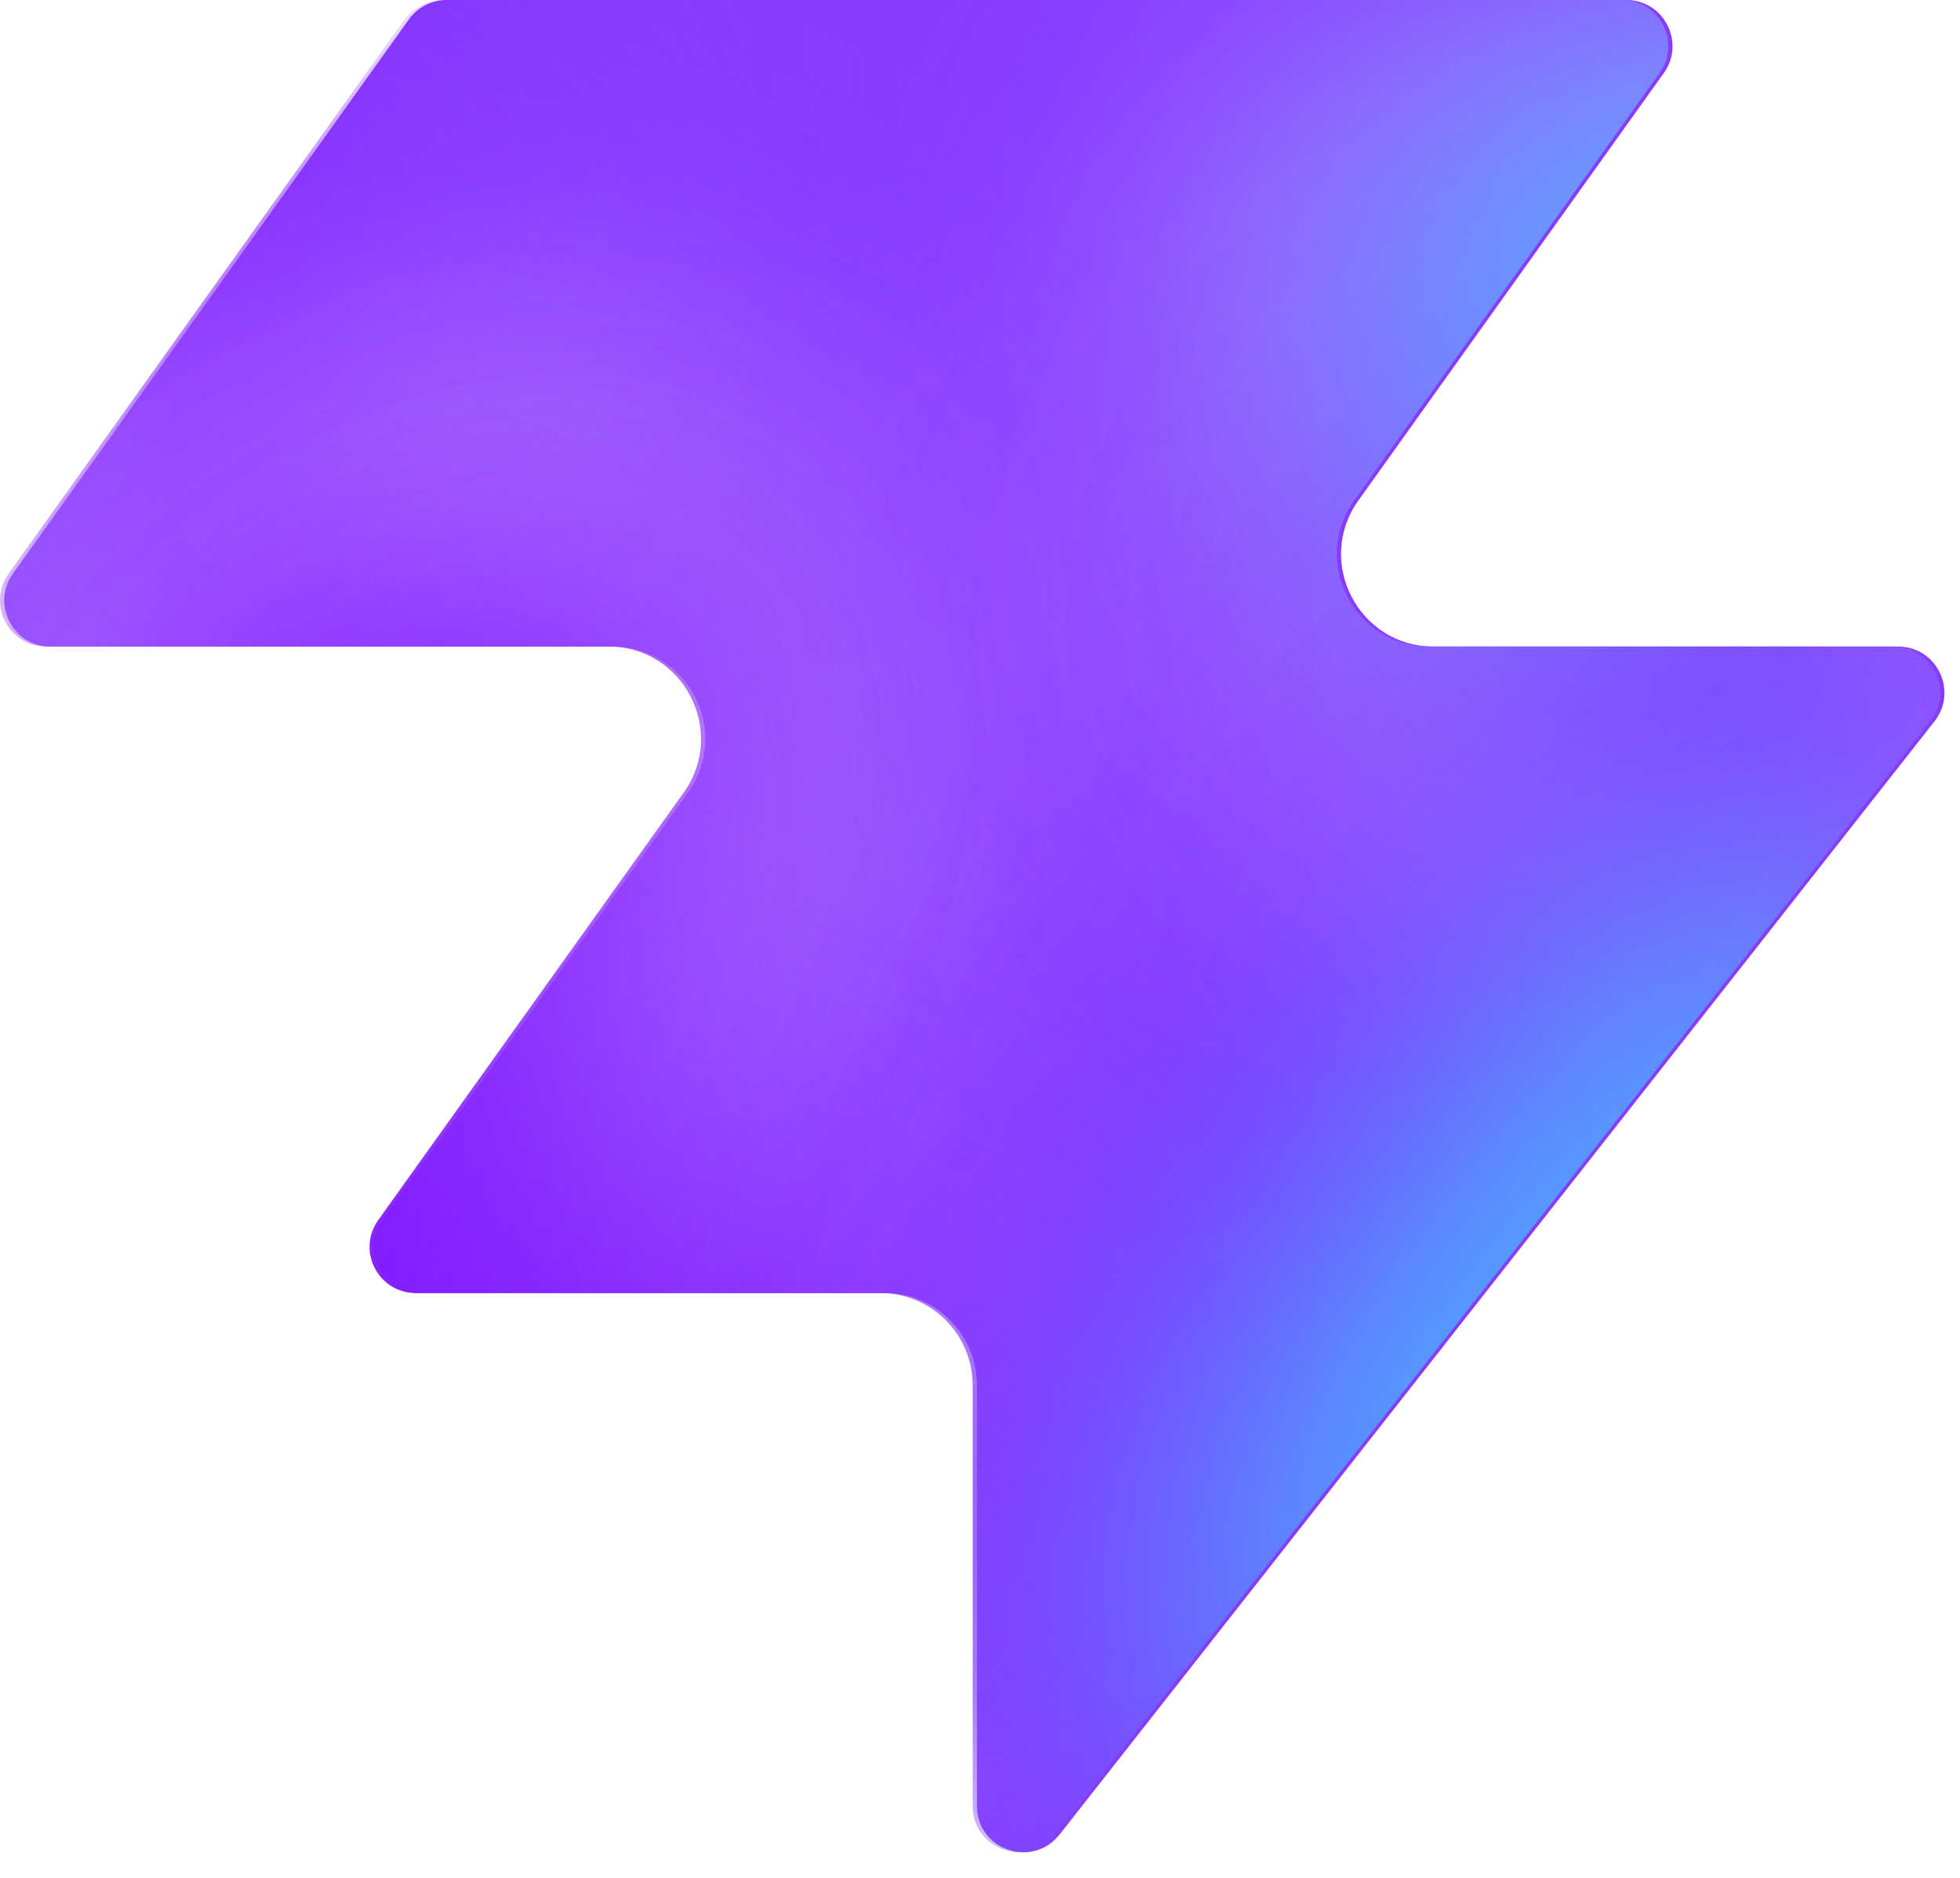
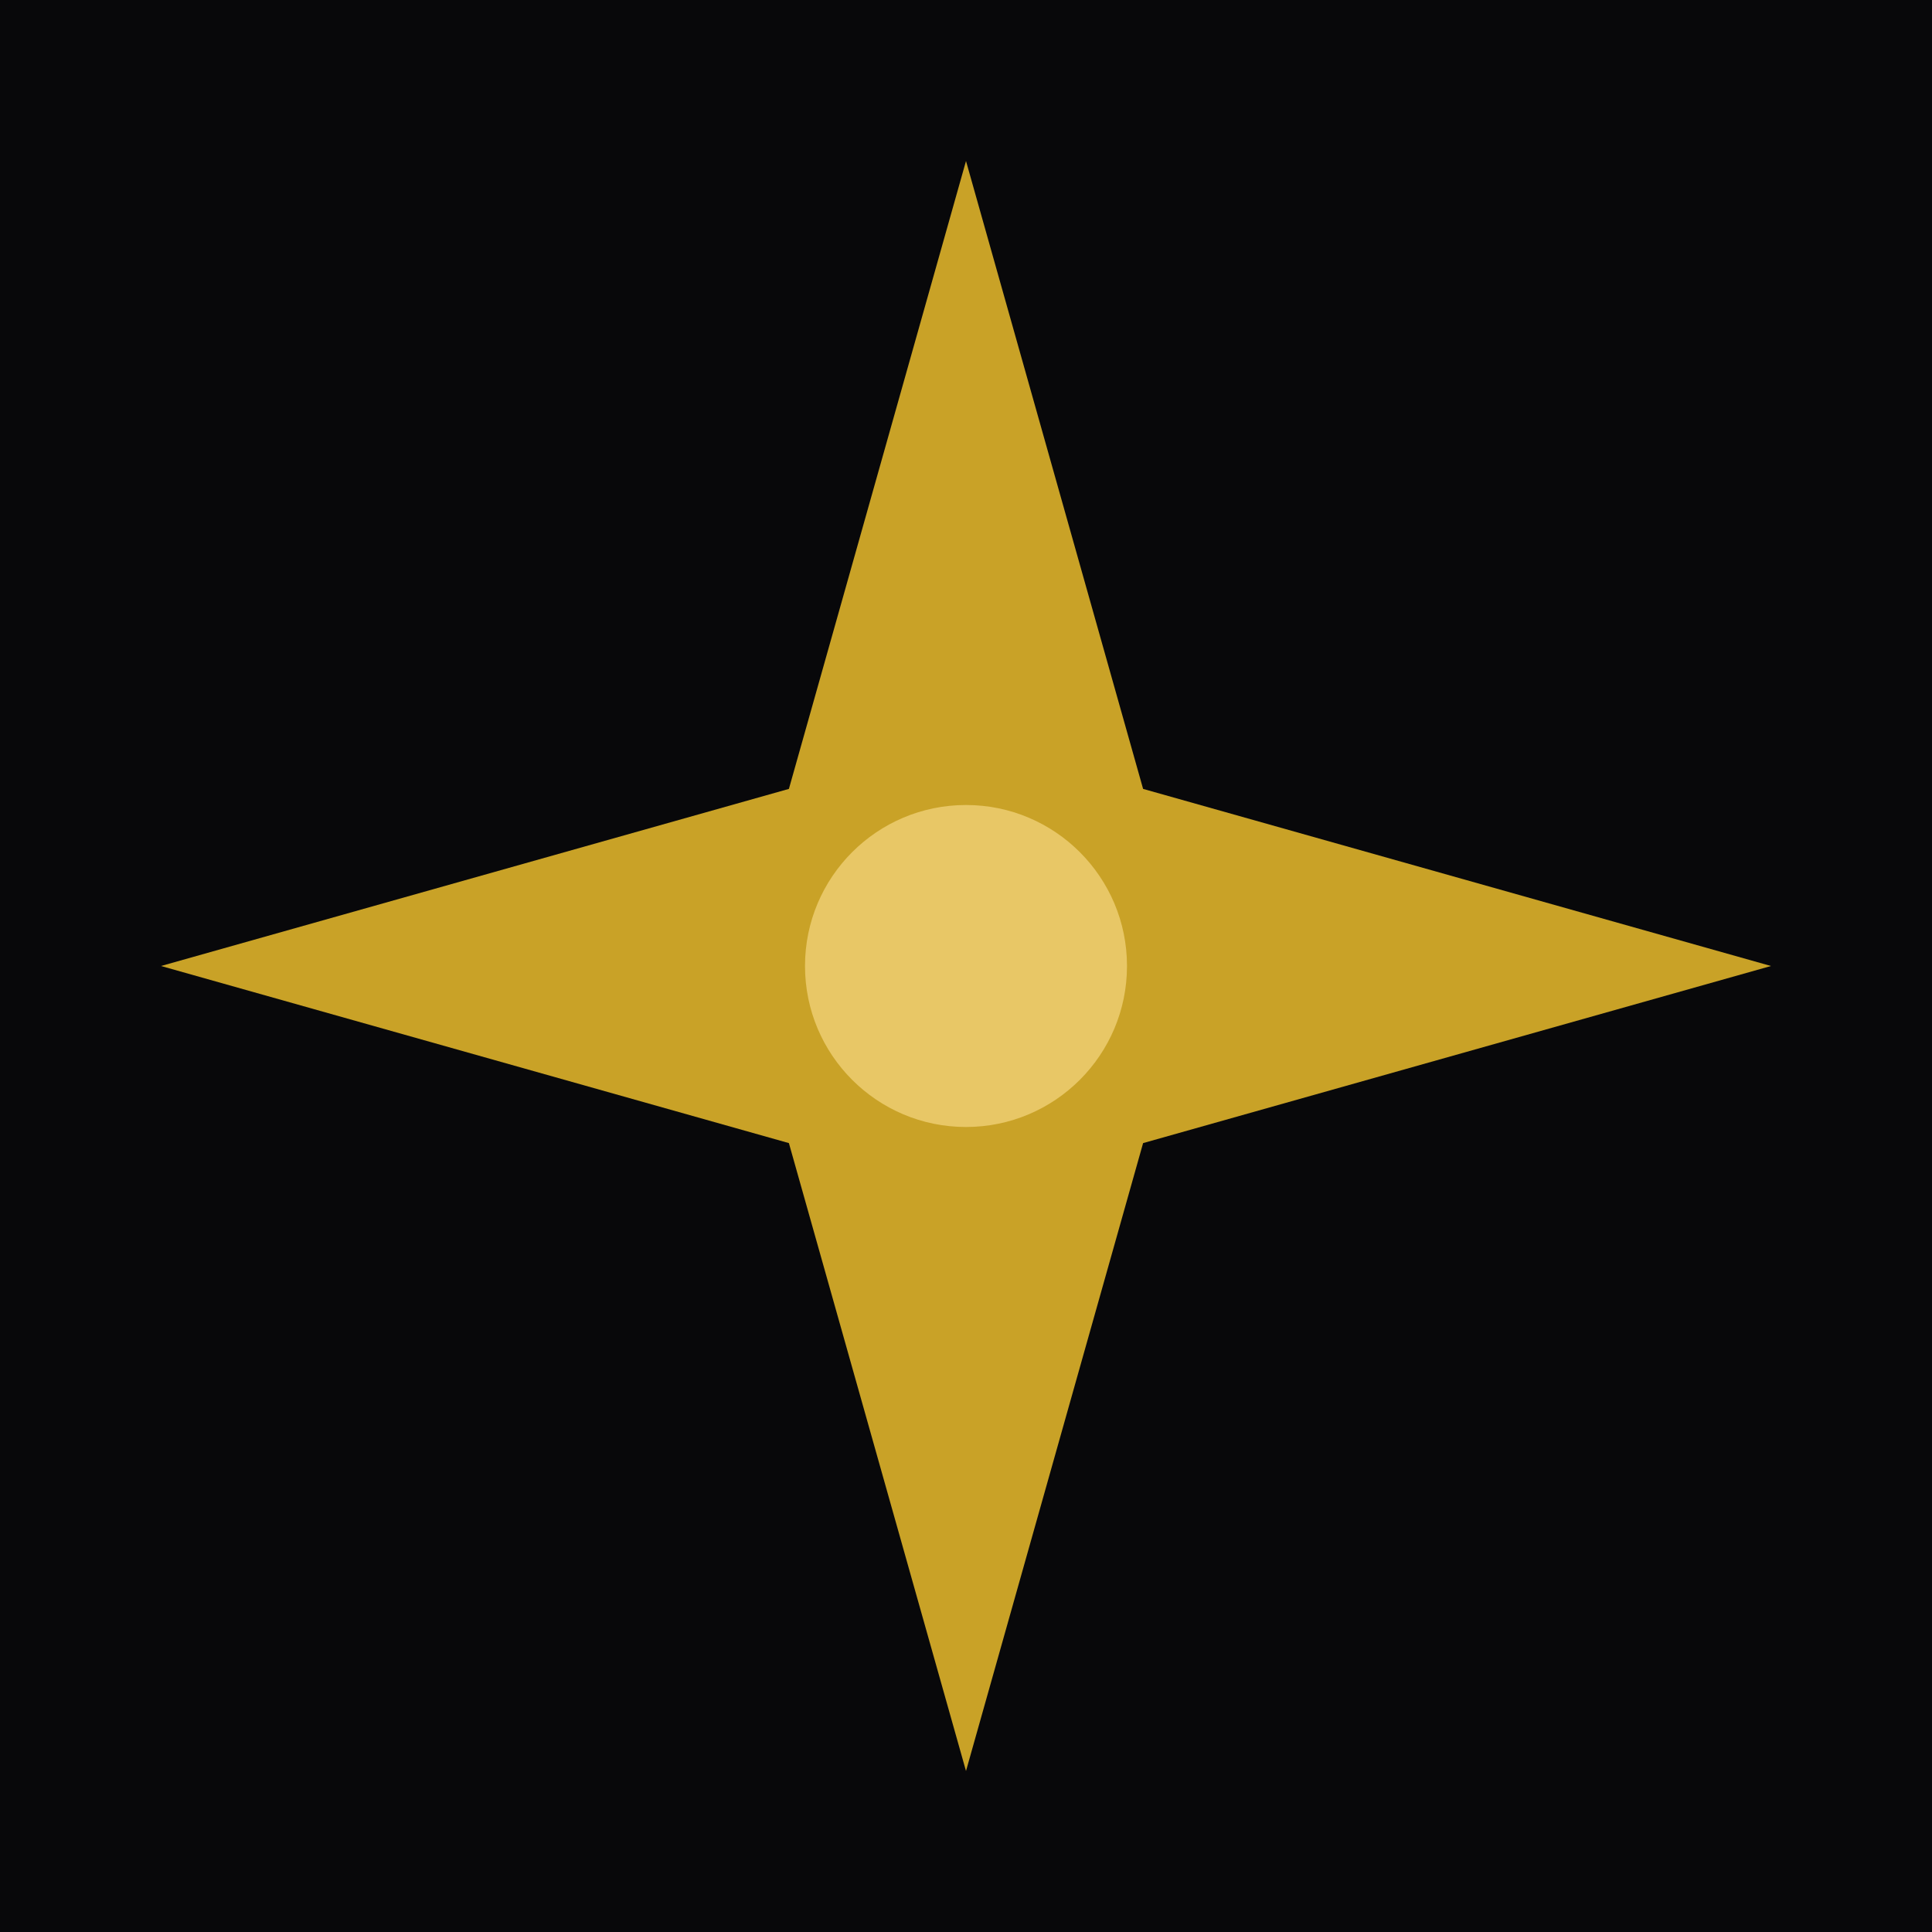
- <svg xmlns="http://www.w3.org/2000/svg" width="48" height="46" fill="none" viewBox="0 0 48 46">
-   <path fill="#863bff" d="M25.946 44.938c-.664.845-2.021.375-2.021-.698V33.937a2.26 2.26 0 0 0-2.262-2.262H10.287c-.92 0-1.456-1.04-.92-1.788l7.48-10.471c1.07-1.497 0-3.578-1.842-3.578H1.237c-.92 0-1.456-1.04-.92-1.788L10.013.474c.214-.297.556-.474.92-.474h28.894c.92 0 1.456 1.04.92 1.788l-7.48 10.471c-1.07 1.498 0 3.579 1.842 3.579h11.377c.943 0 1.473 1.088.89 1.83L25.947 44.94z" style="fill:#863bff;fill:color(display-p3 .525 .23 1);fill-opacity:1" />
-   <mask id="a" width="48" height="46" x="0" y="0" maskUnits="userSpaceOnUse" style="mask-type:alpha">
-     <path fill="#000" d="M25.842 44.938c-.664.844-2.021.375-2.021-.698V33.937a2.26 2.26 0 0 0-2.262-2.262H10.183c-.92 0-1.456-1.04-.92-1.788l7.48-10.471c1.07-1.498 0-3.579-1.842-3.579H1.133c-.92 0-1.456-1.04-.92-1.787L9.91.473c.214-.297.556-.474.92-.474h28.894c.92 0 1.456 1.04.92 1.788l-7.48 10.471c-1.07 1.498 0 3.578 1.842 3.578h11.377c.943 0 1.473 1.088.89 1.832L25.843 44.94z" style="fill:#000;fill-opacity:1" />
-   </mask>
-   <g mask="url(#a)">
-     <g filter="url(#b)">
-       <ellipse cx="5.508" cy="14.704" fill="#ede6ff" rx="5.508" ry="14.704" style="fill:#ede6ff;fill:color(display-p3 .927 .903 1);fill-opacity:1" transform="matrix(.00324 1 1 -.00324 -4.47 31.516)" />
-     </g>
-     <g filter="url(#c)">
-       <ellipse cx="10.399" cy="29.851" fill="#ede6ff" rx="10.399" ry="29.851" style="fill:#ede6ff;fill:color(display-p3 .927 .903 1);fill-opacity:1" transform="matrix(.00324 1 1 -.00324 -39.328 7.883)" />
-     </g>
-     <g filter="url(#d)">
-       <ellipse cx="5.508" cy="30.487" fill="#7e14ff" rx="5.508" ry="30.487" style="fill:#7e14ff;fill:color(display-p3 .492 .077 1);fill-opacity:1" transform="rotate(89.814 -25.913 -14.639)scale(1 -1)" />
-     </g>
-     <g filter="url(#e)">
-       <ellipse cx="5.508" cy="30.599" fill="#7e14ff" rx="5.508" ry="30.599" style="fill:#7e14ff;fill:color(display-p3 .492 .077 1);fill-opacity:1" transform="rotate(89.814 -32.644 -3.334)scale(1 -1)" />
-     </g>
-     <g filter="url(#f)">
-       <ellipse cx="5.508" cy="30.599" fill="#7e14ff" rx="5.508" ry="30.599" style="fill:#7e14ff;fill:color(display-p3 .492 .077 1);fill-opacity:1" transform="matrix(.00324 1 1 -.00324 -34.34 30.47)" />
-     </g>
-     <g filter="url(#g)">
-       <ellipse cx="14.072" cy="22.078" fill="#ede6ff" rx="14.072" ry="22.078" style="fill:#ede6ff;fill:color(display-p3 .927 .903 1);fill-opacity:1" transform="rotate(93.35 24.506 48.493)scale(-1 1)" />
-     </g>
-     <g filter="url(#h)">
-       <ellipse cx="3.47" cy="21.501" fill="#7e14ff" rx="3.47" ry="21.501" style="fill:#7e14ff;fill:color(display-p3 .492 .077 1);fill-opacity:1" transform="rotate(89.009 28.708 47.59)scale(-1 1)" />
-     </g>
-     <g filter="url(#i)">
-       <ellipse cx="3.47" cy="21.501" fill="#7e14ff" rx="3.47" ry="21.501" style="fill:#7e14ff;fill:color(display-p3 .492 .077 1);fill-opacity:1" transform="rotate(89.009 28.708 47.59)scale(-1 1)" />
-     </g>
-     <g filter="url(#j)">
-       <ellipse cx=".387" cy="8.972" fill="#7e14ff" rx="4.407" ry="29.108" style="fill:#7e14ff;fill:color(display-p3 .492 .077 1);fill-opacity:1" transform="rotate(39.51 .387 8.972)" />
-     </g>
-     <g filter="url(#k)">
-       <ellipse cx="47.523" cy="-6.092" fill="#7e14ff" rx="4.407" ry="29.108" style="fill:#7e14ff;fill:color(display-p3 .492 .077 1);fill-opacity:1" transform="rotate(37.892 47.523 -6.092)" />
-     </g>
-     <g filter="url(#l)">
-       <ellipse cx="41.412" cy="6.333" fill="#47bfff" rx="5.971" ry="9.665" style="fill:#47bfff;fill:color(display-p3 .28 .748 1);fill-opacity:1" transform="rotate(37.892 41.412 6.333)" />
-     </g>
-     <g filter="url(#m)">
-       <ellipse cx="-1.879" cy="38.332" fill="#7e14ff" rx="4.407" ry="29.108" style="fill:#7e14ff;fill:color(display-p3 .492 .077 1);fill-opacity:1" transform="rotate(37.892 -1.88 38.332)" />
-     </g>
-     <g filter="url(#n)">
-       <ellipse cx="-1.879" cy="38.332" fill="#7e14ff" rx="4.407" ry="29.108" style="fill:#7e14ff;fill:color(display-p3 .492 .077 1);fill-opacity:1" transform="rotate(37.892 -1.88 38.332)" />
-     </g>
-     <g filter="url(#o)">
-       <ellipse cx="35.651" cy="29.907" fill="#7e14ff" rx="4.407" ry="29.108" style="fill:#7e14ff;fill:color(display-p3 .492 .077 1);fill-opacity:1" transform="rotate(37.892 35.651 29.907)" />
-     </g>
-     <g filter="url(#p)">
-       <ellipse cx="38.418" cy="32.4" fill="#47bfff" rx="5.971" ry="15.297" style="fill:#47bfff;fill:color(display-p3 .28 .748 1);fill-opacity:1" transform="rotate(37.892 38.418 32.4)" />
-     </g>
-   </g>
-   <defs>
-     <filter id="b" width="60.045" height="41.654" x="-19.77" y="16.149" color-interpolation-filters="sRGB" filterUnits="userSpaceOnUse">
-       <feFlood flood-opacity="0" result="BackgroundImageFix" />
-       <feBlend in="SourceGraphic" in2="BackgroundImageFix" result="shape" />
-       <feGaussianBlur result="effect1_foregroundBlur_2002_17158" stdDeviation="7.659" />
-     </filter>
-     <filter id="c" width="90.34" height="51.437" x="-54.613" y="-7.533" color-interpolation-filters="sRGB" filterUnits="userSpaceOnUse">
-       <feFlood flood-opacity="0" result="BackgroundImageFix" />
-       <feBlend in="SourceGraphic" in2="BackgroundImageFix" result="shape" />
-       <feGaussianBlur result="effect1_foregroundBlur_2002_17158" stdDeviation="7.659" />
-     </filter>
-     <filter id="d" width="79.355" height="29.4" x="-49.64" y="2.03" color-interpolation-filters="sRGB" filterUnits="userSpaceOnUse">
-       <feFlood flood-opacity="0" result="BackgroundImageFix" />
-       <feBlend in="SourceGraphic" in2="BackgroundImageFix" result="shape" />
-       <feGaussianBlur result="effect1_foregroundBlur_2002_17158" stdDeviation="4.596" />
-     </filter>
-     <filter id="e" width="79.579" height="29.4" x="-45.045" y="20.029" color-interpolation-filters="sRGB" filterUnits="userSpaceOnUse">
-       <feFlood flood-opacity="0" result="BackgroundImageFix" />
-       <feBlend in="SourceGraphic" in2="BackgroundImageFix" result="shape" />
-       <feGaussianBlur result="effect1_foregroundBlur_2002_17158" stdDeviation="4.596" />
-     </filter>
-     <filter id="f" width="79.579" height="29.4" x="-43.513" y="21.178" color-interpolation-filters="sRGB" filterUnits="userSpaceOnUse">
-       <feFlood flood-opacity="0" result="BackgroundImageFix" />
-       <feBlend in="SourceGraphic" in2="BackgroundImageFix" result="shape" />
-       <feGaussianBlur result="effect1_foregroundBlur_2002_17158" stdDeviation="4.596" />
-     </filter>
-     <filter id="g" width="74.749" height="58.852" x="15.756" y="-17.901" color-interpolation-filters="sRGB" filterUnits="userSpaceOnUse">
-       <feFlood flood-opacity="0" result="BackgroundImageFix" />
-       <feBlend in="SourceGraphic" in2="BackgroundImageFix" result="shape" />
-       <feGaussianBlur result="effect1_foregroundBlur_2002_17158" stdDeviation="7.659" />
-     </filter>
-     <filter id="h" width="61.377" height="25.362" x="23.548" y="2.284" color-interpolation-filters="sRGB" filterUnits="userSpaceOnUse">
-       <feFlood flood-opacity="0" result="BackgroundImageFix" />
-       <feBlend in="SourceGraphic" in2="BackgroundImageFix" result="shape" />
-       <feGaussianBlur result="effect1_foregroundBlur_2002_17158" stdDeviation="4.596" />
-     </filter>
-     <filter id="i" width="61.377" height="25.362" x="23.548" y="2.284" color-interpolation-filters="sRGB" filterUnits="userSpaceOnUse">
-       <feFlood flood-opacity="0" result="BackgroundImageFix" />
-       <feBlend in="SourceGraphic" in2="BackgroundImageFix" result="shape" />
-       <feGaussianBlur result="effect1_foregroundBlur_2002_17158" stdDeviation="4.596" />
-     </filter>
-     <filter id="j" width="56.045" height="63.649" x="-27.636" y="-22.853" color-interpolation-filters="sRGB" filterUnits="userSpaceOnUse">
-       <feFlood flood-opacity="0" result="BackgroundImageFix" />
-       <feBlend in="SourceGraphic" in2="BackgroundImageFix" result="shape" />
-       <feGaussianBlur result="effect1_foregroundBlur_2002_17158" stdDeviation="4.596" />
-     </filter>
-     <filter id="k" width="54.814" height="64.646" x="20.116" y="-38.415" color-interpolation-filters="sRGB" filterUnits="userSpaceOnUse">
-       <feFlood flood-opacity="0" result="BackgroundImageFix" />
-       <feBlend in="SourceGraphic" in2="BackgroundImageFix" result="shape" />
-       <feGaussianBlur result="effect1_foregroundBlur_2002_17158" stdDeviation="4.596" />
-     </filter>
-     <filter id="l" width="33.541" height="35.313" x="24.641" y="-11.323" color-interpolation-filters="sRGB" filterUnits="userSpaceOnUse">
-       <feFlood flood-opacity="0" result="BackgroundImageFix" />
-       <feBlend in="SourceGraphic" in2="BackgroundImageFix" result="shape" />
-       <feGaussianBlur result="effect1_foregroundBlur_2002_17158" stdDeviation="4.596" />
-     </filter>
-     <filter id="m" width="54.814" height="64.646" x="-29.286" y="6.009" color-interpolation-filters="sRGB" filterUnits="userSpaceOnUse">
-       <feFlood flood-opacity="0" result="BackgroundImageFix" />
-       <feBlend in="SourceGraphic" in2="BackgroundImageFix" result="shape" />
-       <feGaussianBlur result="effect1_foregroundBlur_2002_17158" stdDeviation="4.596" />
-     </filter>
-     <filter id="n" width="54.814" height="64.646" x="-29.286" y="6.009" color-interpolation-filters="sRGB" filterUnits="userSpaceOnUse">
-       <feFlood flood-opacity="0" result="BackgroundImageFix" />
-       <feBlend in="SourceGraphic" in2="BackgroundImageFix" result="shape" />
-       <feGaussianBlur result="effect1_foregroundBlur_2002_17158" stdDeviation="4.596" />
-     </filter>
-     <filter id="o" width="54.814" height="64.646" x="8.244" y="-2.416" color-interpolation-filters="sRGB" filterUnits="userSpaceOnUse">
-       <feFlood flood-opacity="0" result="BackgroundImageFix" />
-       <feBlend in="SourceGraphic" in2="BackgroundImageFix" result="shape" />
-       <feGaussianBlur result="effect1_foregroundBlur_2002_17158" stdDeviation="4.596" />
-     </filter>
-     <filter id="p" width="39.409" height="43.623" x="18.713" y="10.588" color-interpolation-filters="sRGB" filterUnits="userSpaceOnUse">
-       <feFlood flood-opacity="0" result="BackgroundImageFix" />
-       <feBlend in="SourceGraphic" in2="BackgroundImageFix" result="shape" />
-       <feGaussianBlur result="effect1_foregroundBlur_2002_17158" stdDeviation="4.596" />
-     </filter>
-   </defs>
+ <svg xmlns="http://www.w3.org/2000/svg" viewBox="0 0 24 24">
+   <rect width="24" height="24" fill="#08080a" />
+   <path d="M12 2L14.2 9.8L22 12L14.2 14.2L12 22L9.8 14.2L2 12L9.8 9.8L12 2Z" fill="#c9a227" />
+   <circle cx="12" cy="12" r="2" fill="#e8c766" />
</svg>
